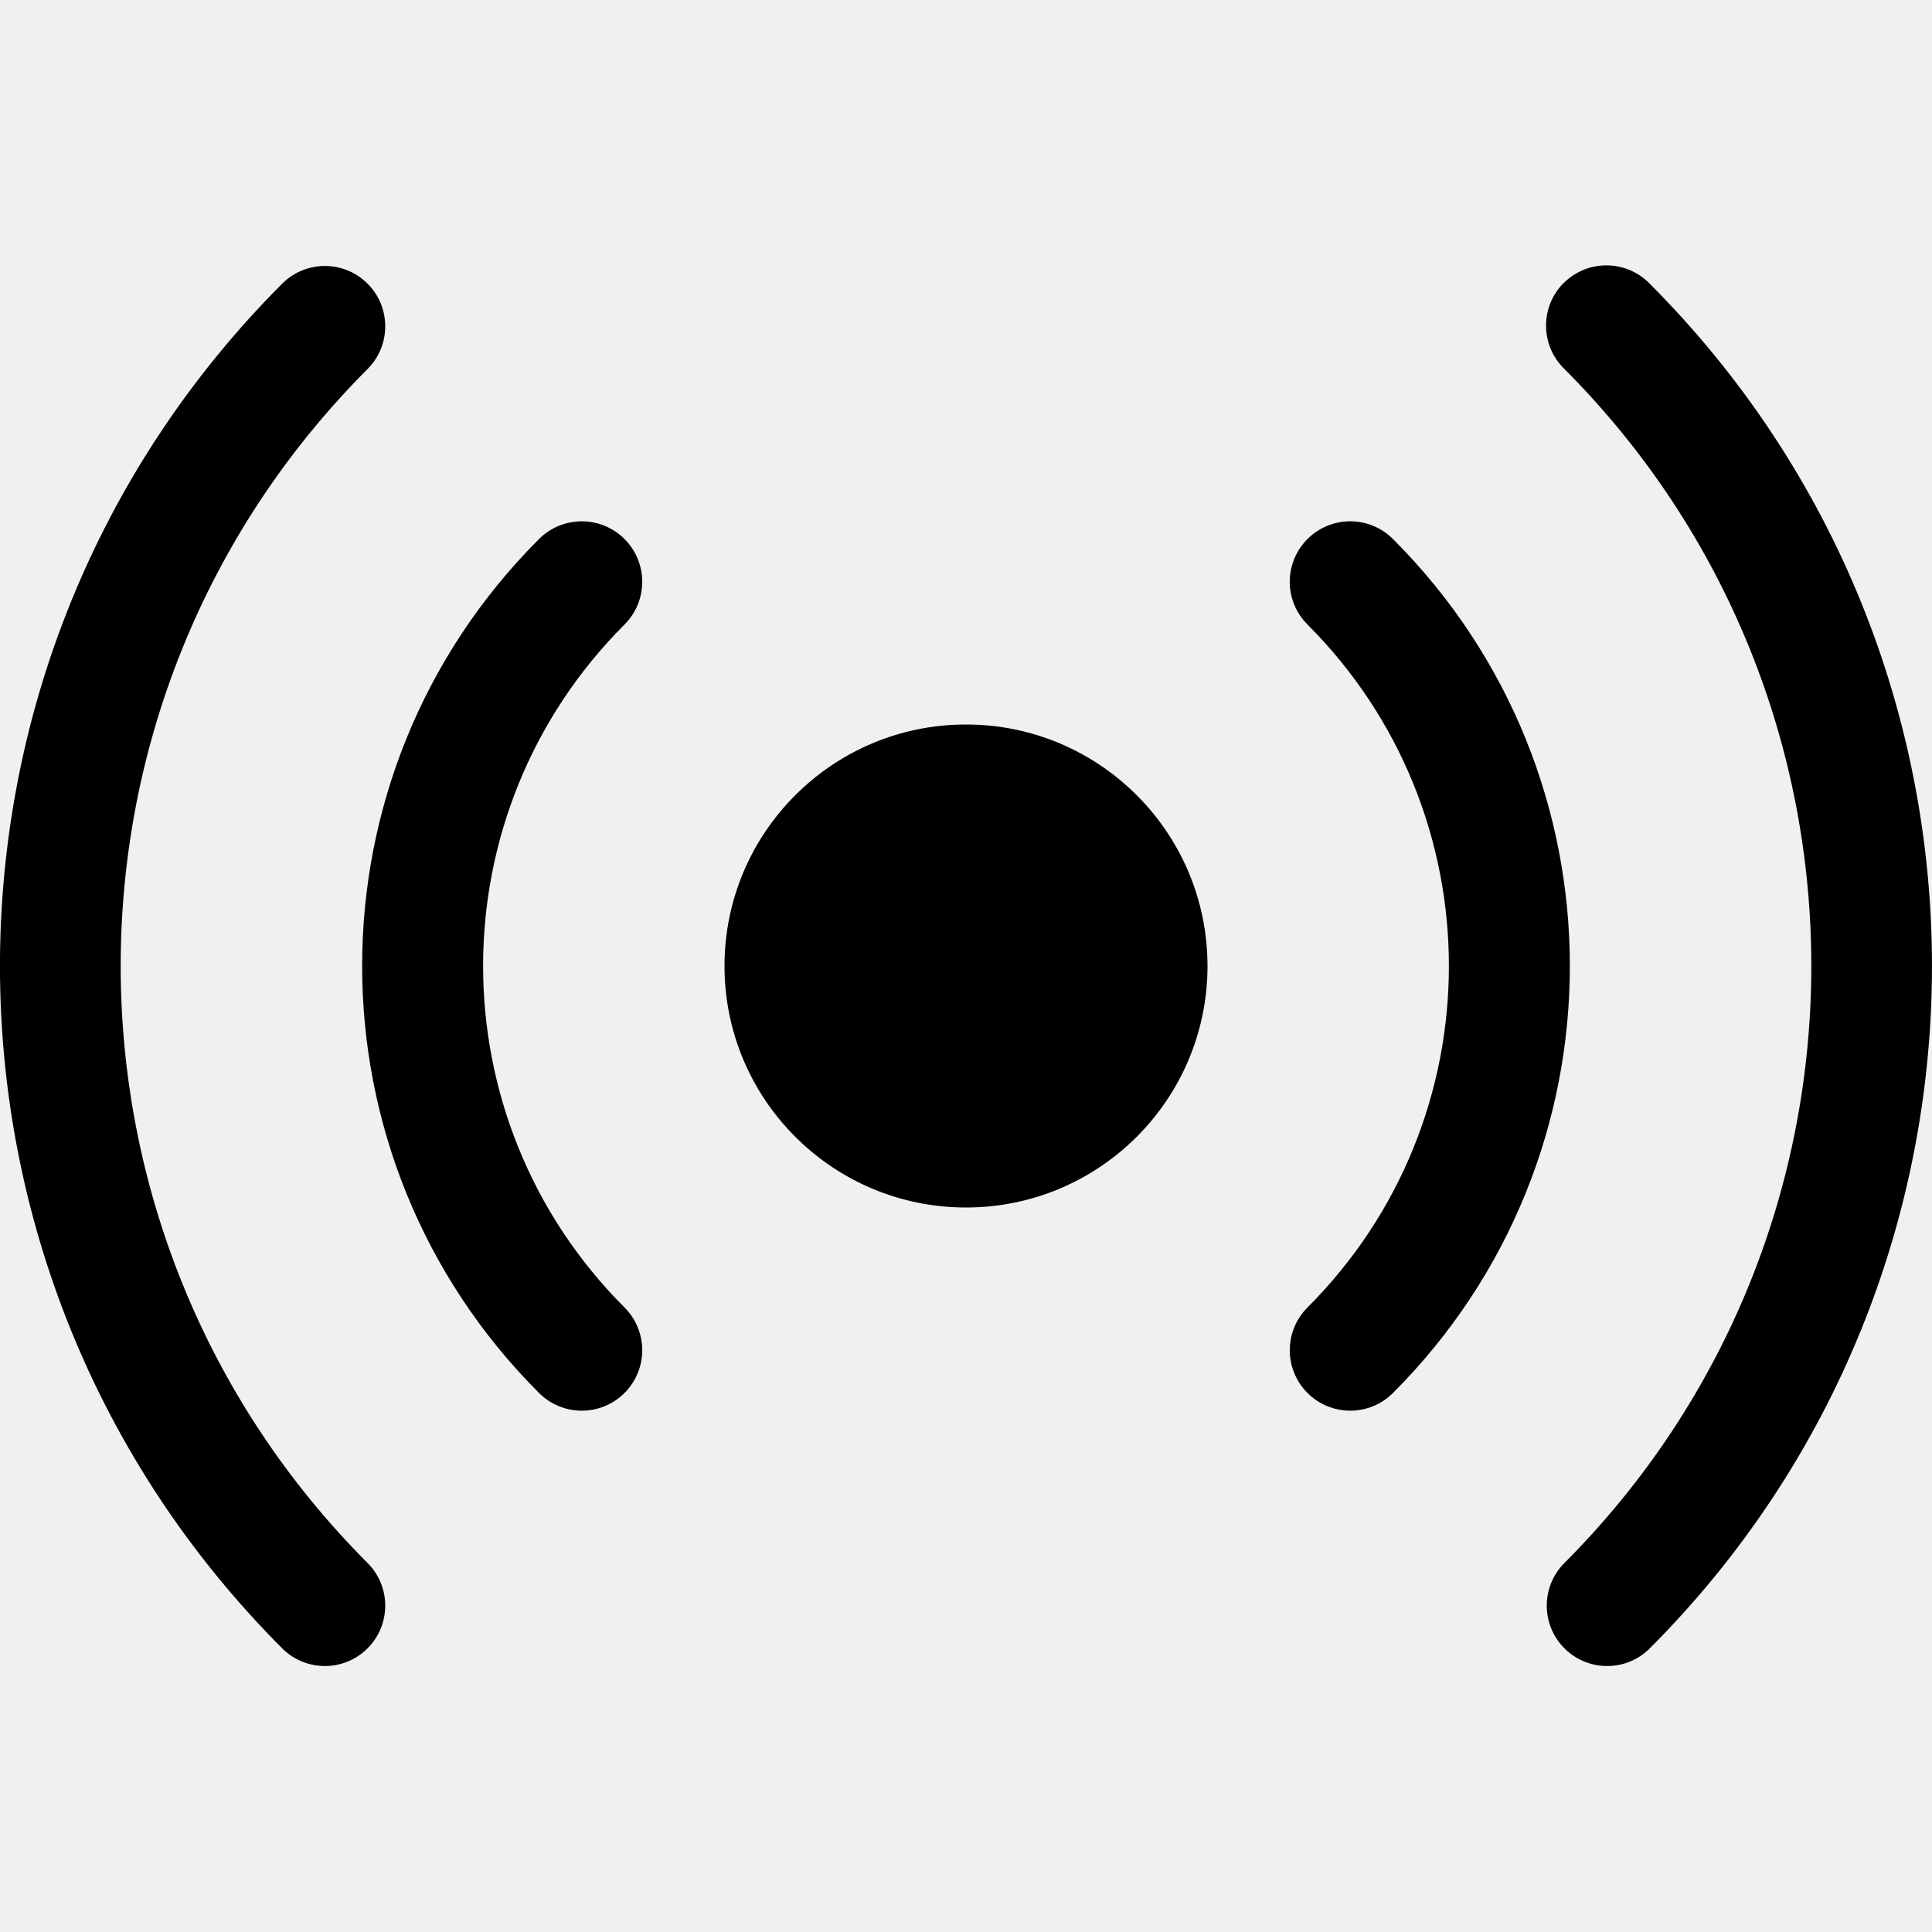
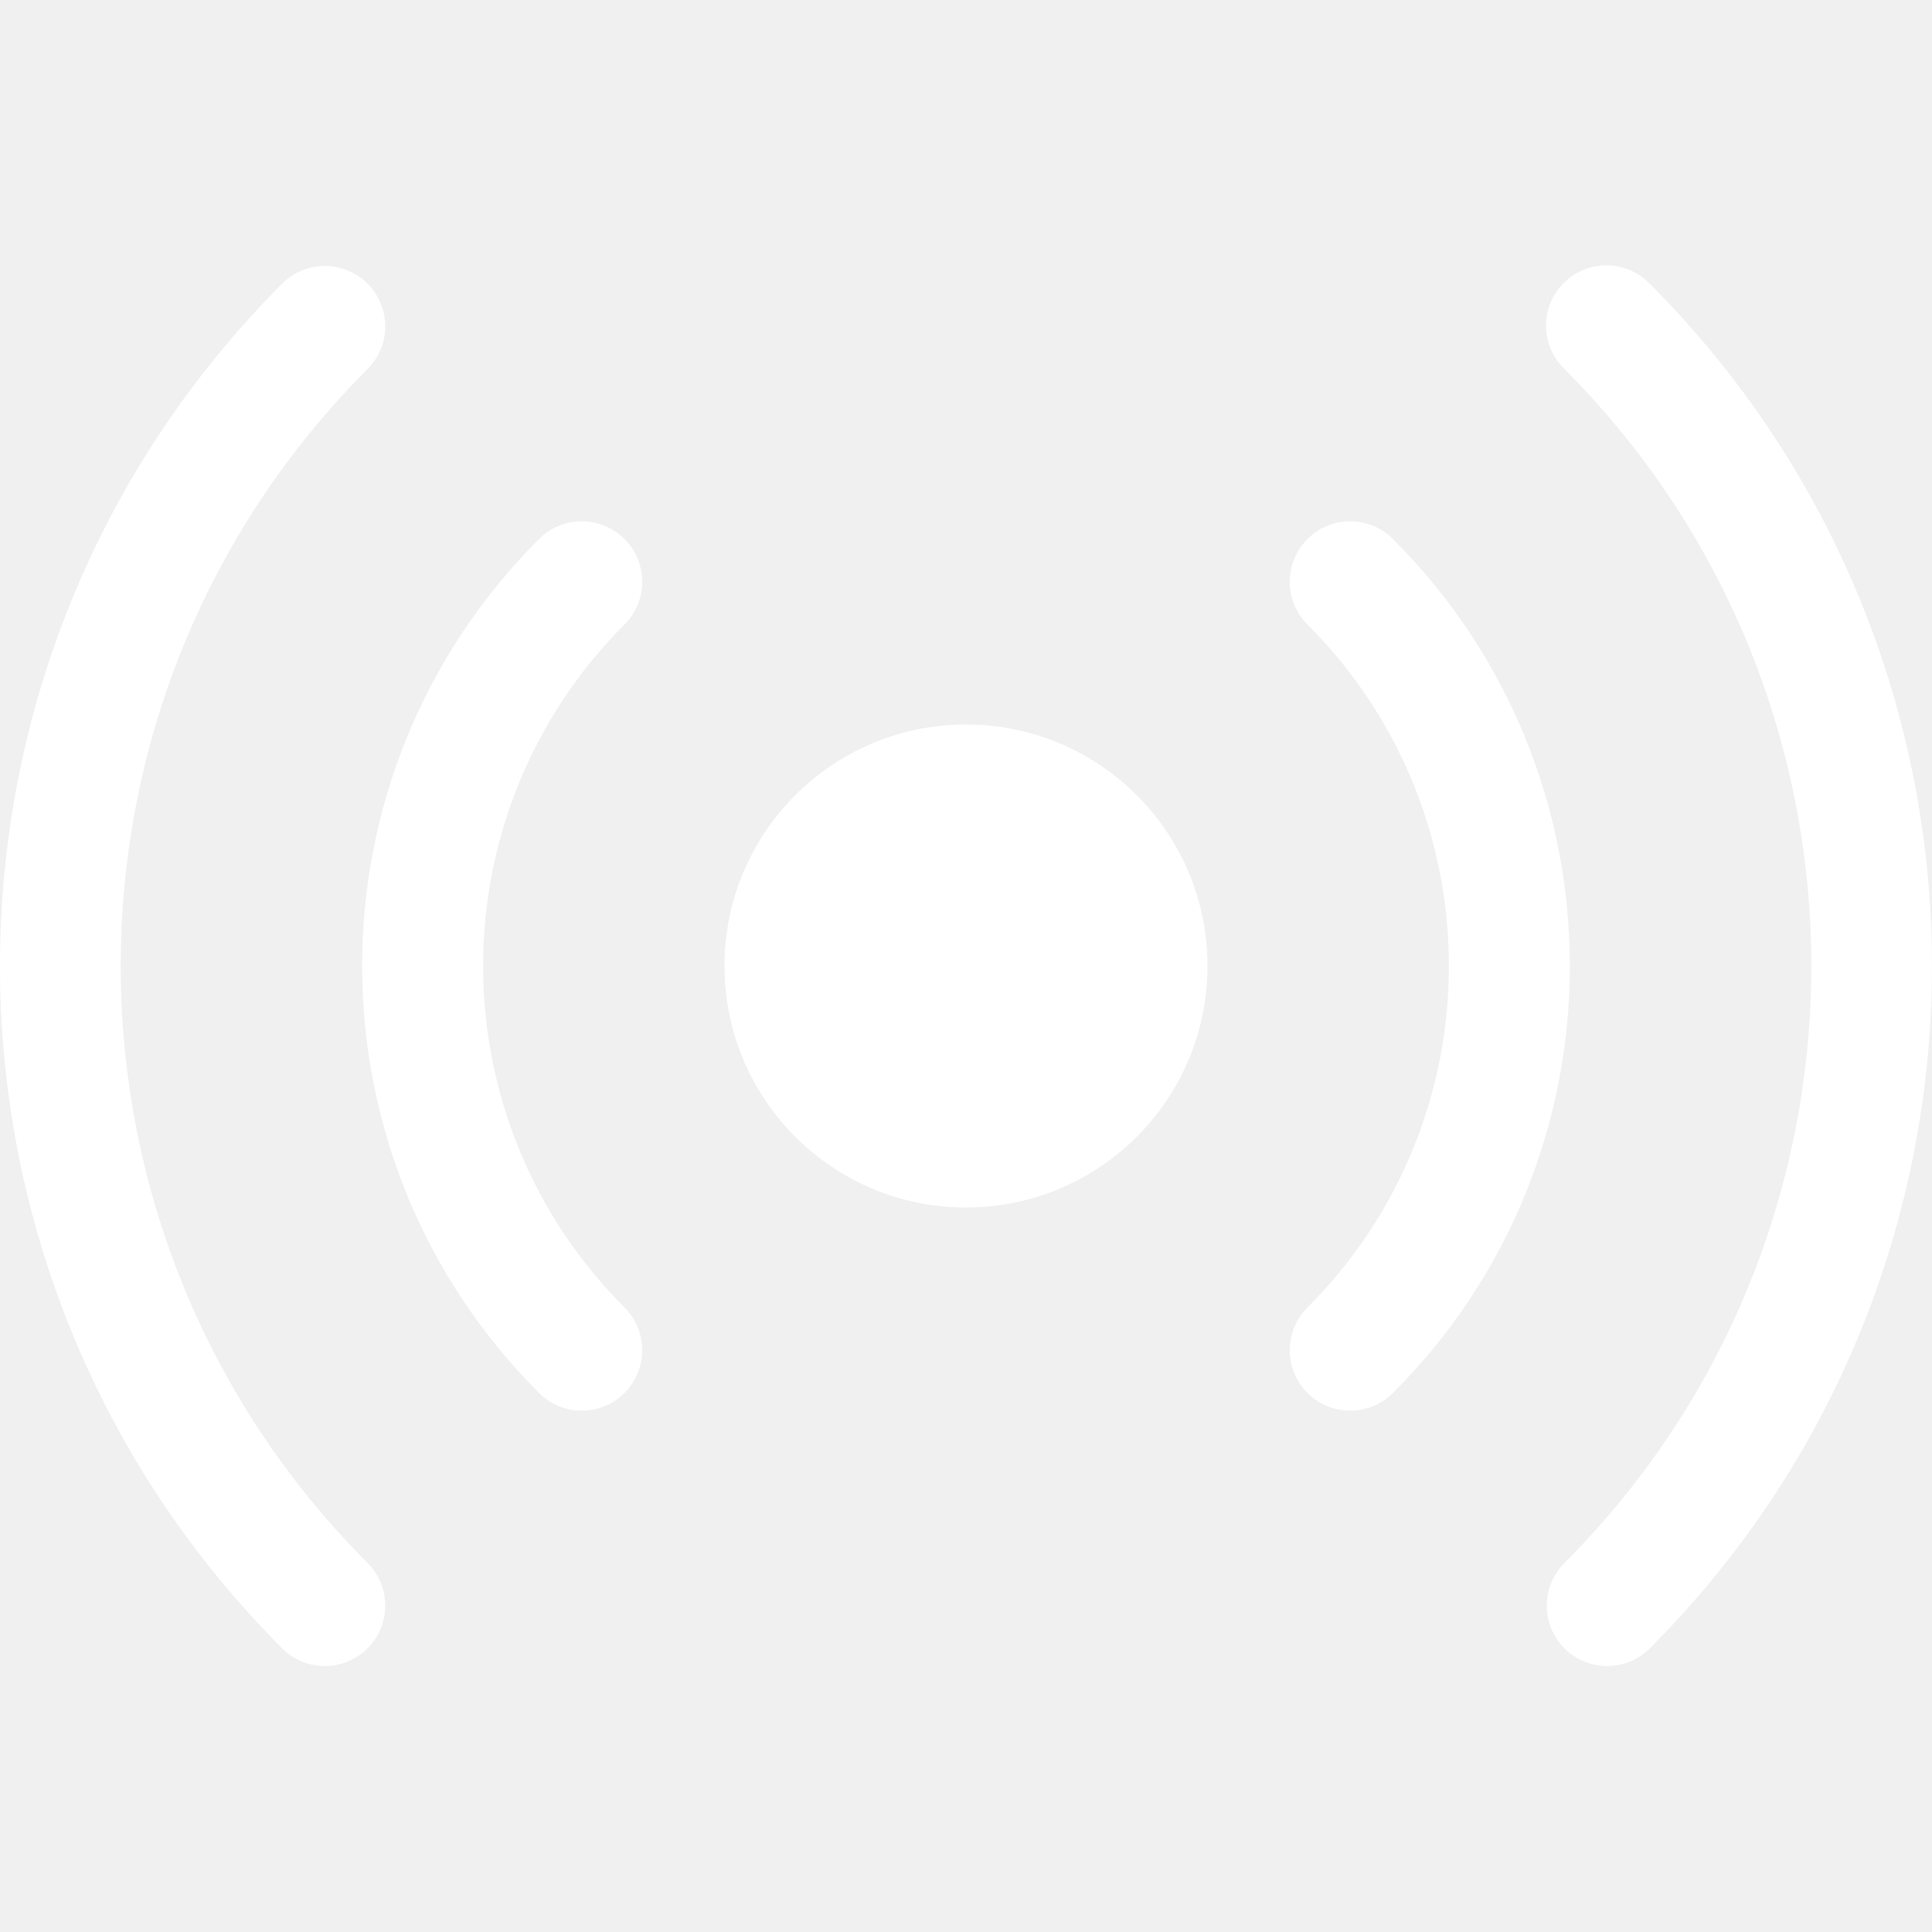
- <svg xmlns="http://www.w3.org/2000/svg" width="16" height="16" fill="black" class="bi bi-broadcast" viewBox="0 0 16 16">
+ <svg xmlns="http://www.w3.org/2000/svg" width="16" height="16" fill="white" class="bi bi-broadcast" viewBox="0 0 16 16">
  <path d="M3.05 3.05a7 7 0 0 0 0 9.9.5.5 0 0 1-.707.707 8 8 0 0 1 0-11.314.5.5 0 0 1 .707.707zm2.122 2.122a4 4 0 0 0 0 5.656.5.5 0 1 1-.708.708 5 5 0 0 1 0-7.072.5.5 0 0 1 .708.708zm5.656-.708a.5.5 0 0 1 .708 0 5 5 0 0 1 0 7.072.5.5 0 1 1-.708-.708 4 4 0 0 0 0-5.656.5.5 0 0 1 0-.708zm2.122-2.12a.5.5 0 0 1 .707 0 8 8 0 0 1 0 11.313.5.5 0 0 1-.707-.707 7 7 0 0 0 0-9.9.5.5 0 0 1 0-.707zM10 8a2 2 0 1 1-4 0 2 2 0 0 1 4 0z" />
</svg>
